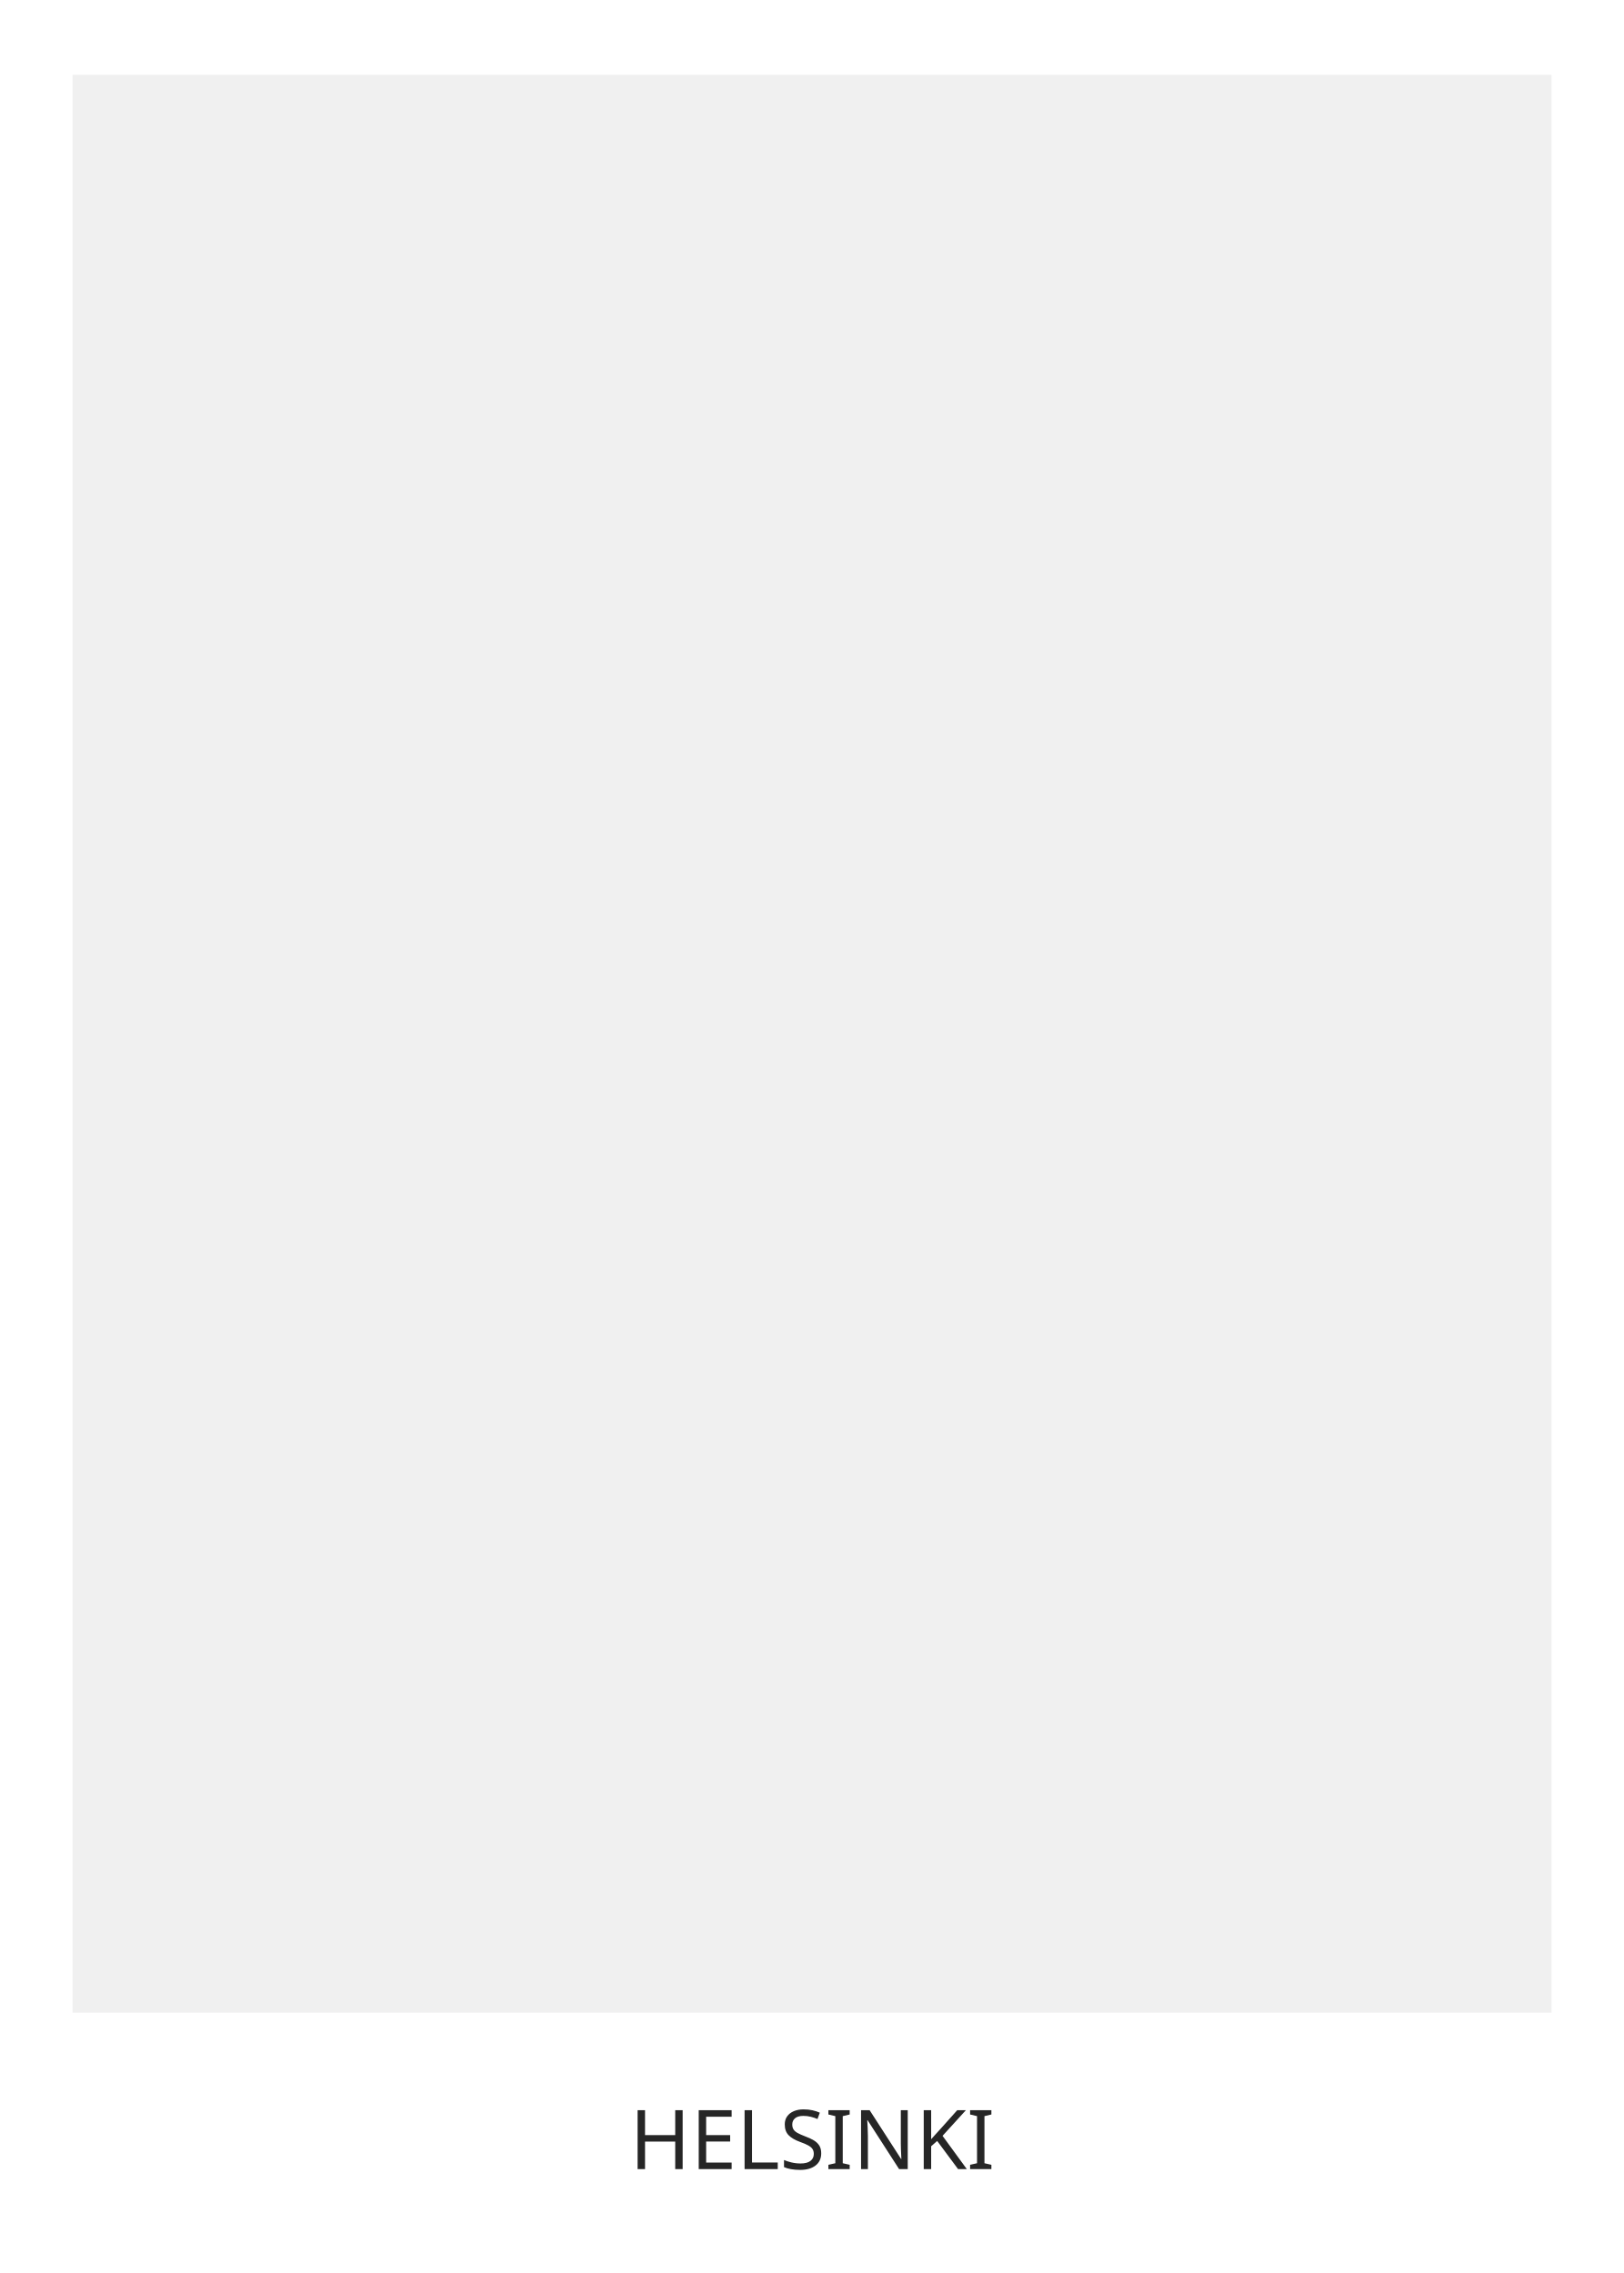
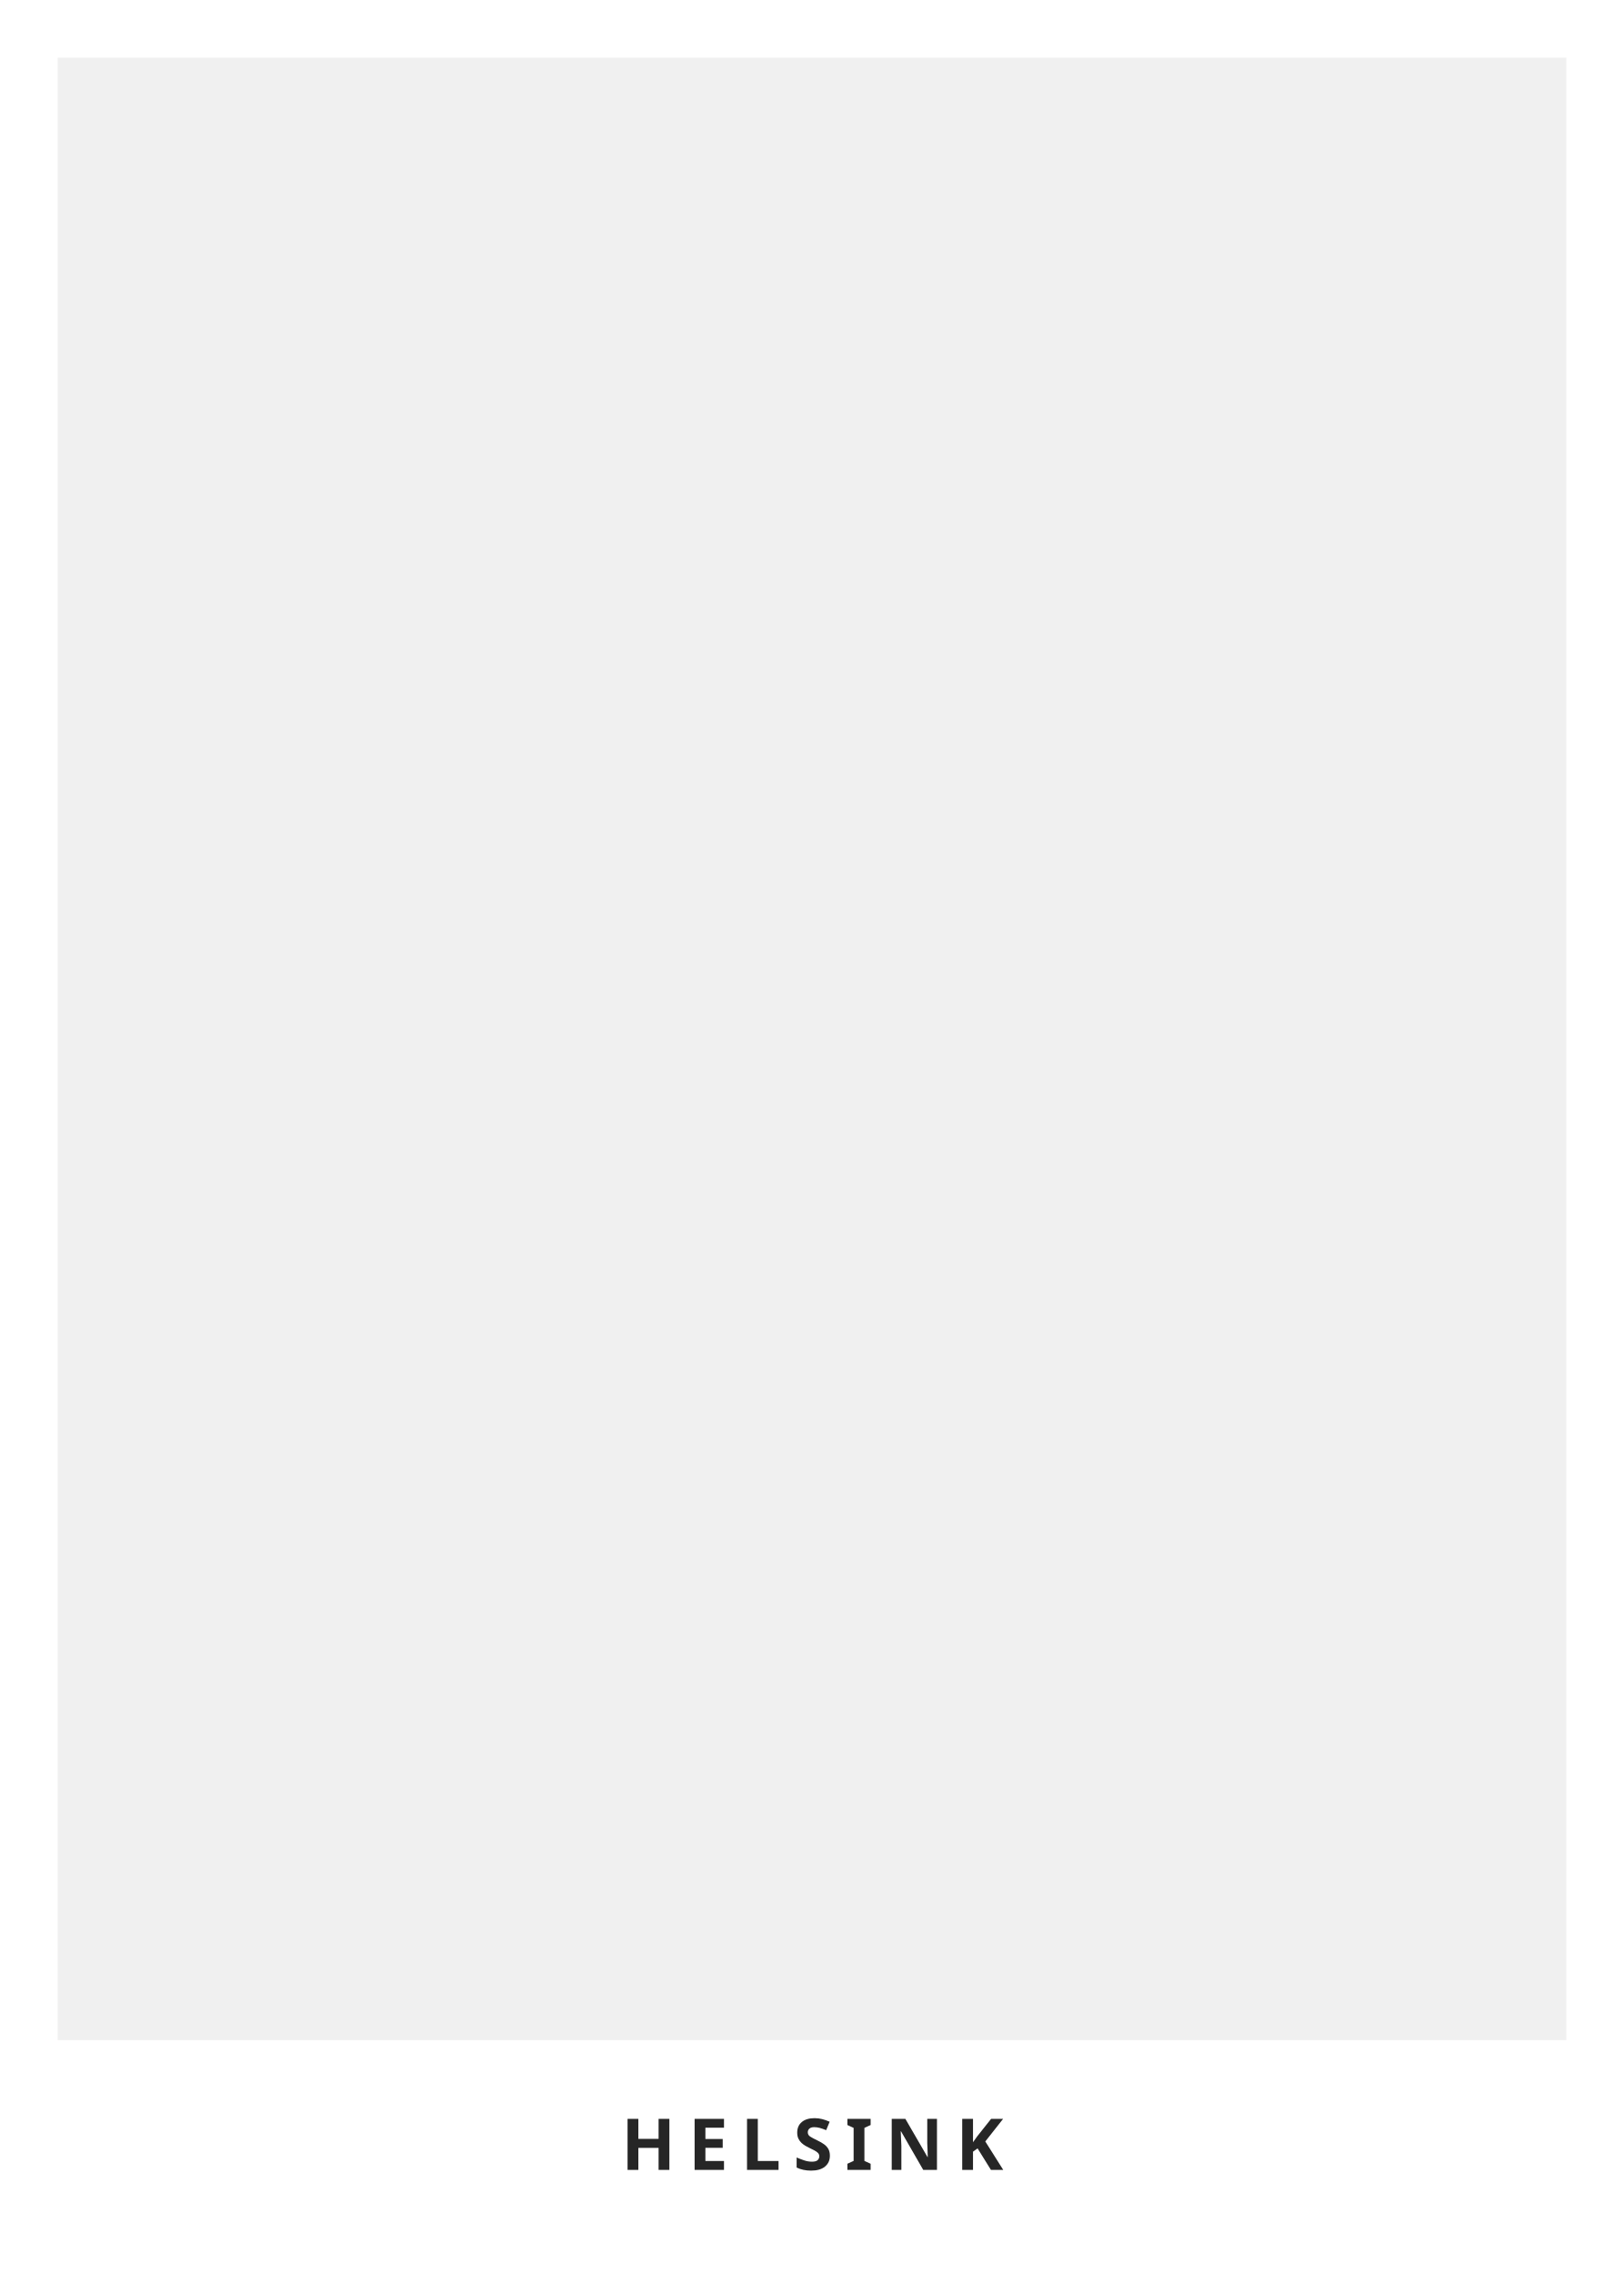
<svg xmlns="http://www.w3.org/2000/svg" width="5906px" height="8268px" viewBox="0 0 5906 8268" version="1.1">
-   <defs />
  <g id="Page-2" stroke="none" stroke-width="1" fill="none" fill-rule="evenodd">
    <g id="50x70cm-portrait">
-       <path d="M0,0 L5907,0 L5907,8268 L0,8268 L0,0 Z M264,272 L5643,272 L5643,7321 L264,7321 L264,272 Z" id="borders" fill="#FFFFFF" />
-       <g id="labels" transform="translate(2954, 7578)" font-size="300" font-family="Futura-Medium, Futura" fill="#262626" font-weight="400">
+       <path d="M0,0 L5907,0 L5907,8268 L0,8268 L0,0 Z M210,210 L5697,210 L5697,7421 L210,7421 L210,210 Z" id="borders" fill="#FFF" />
+       <g id="labels" transform="translate(2954, 7646)" font-size="260" font-family="JosefinSans-Bold, Josefin Sans" letter-spacing="45" fill="#262626" font-weight="bold">
        <g id="center" text-anchor="middle">
          <text id="header">
-             <tspan x="0" y="312">HELSINKI</tspan>
+             <tspan x="0" y="247">HELSINK</tspan>
          </text>
        </g>
      </g>
    </g>
  </g>
</svg>
